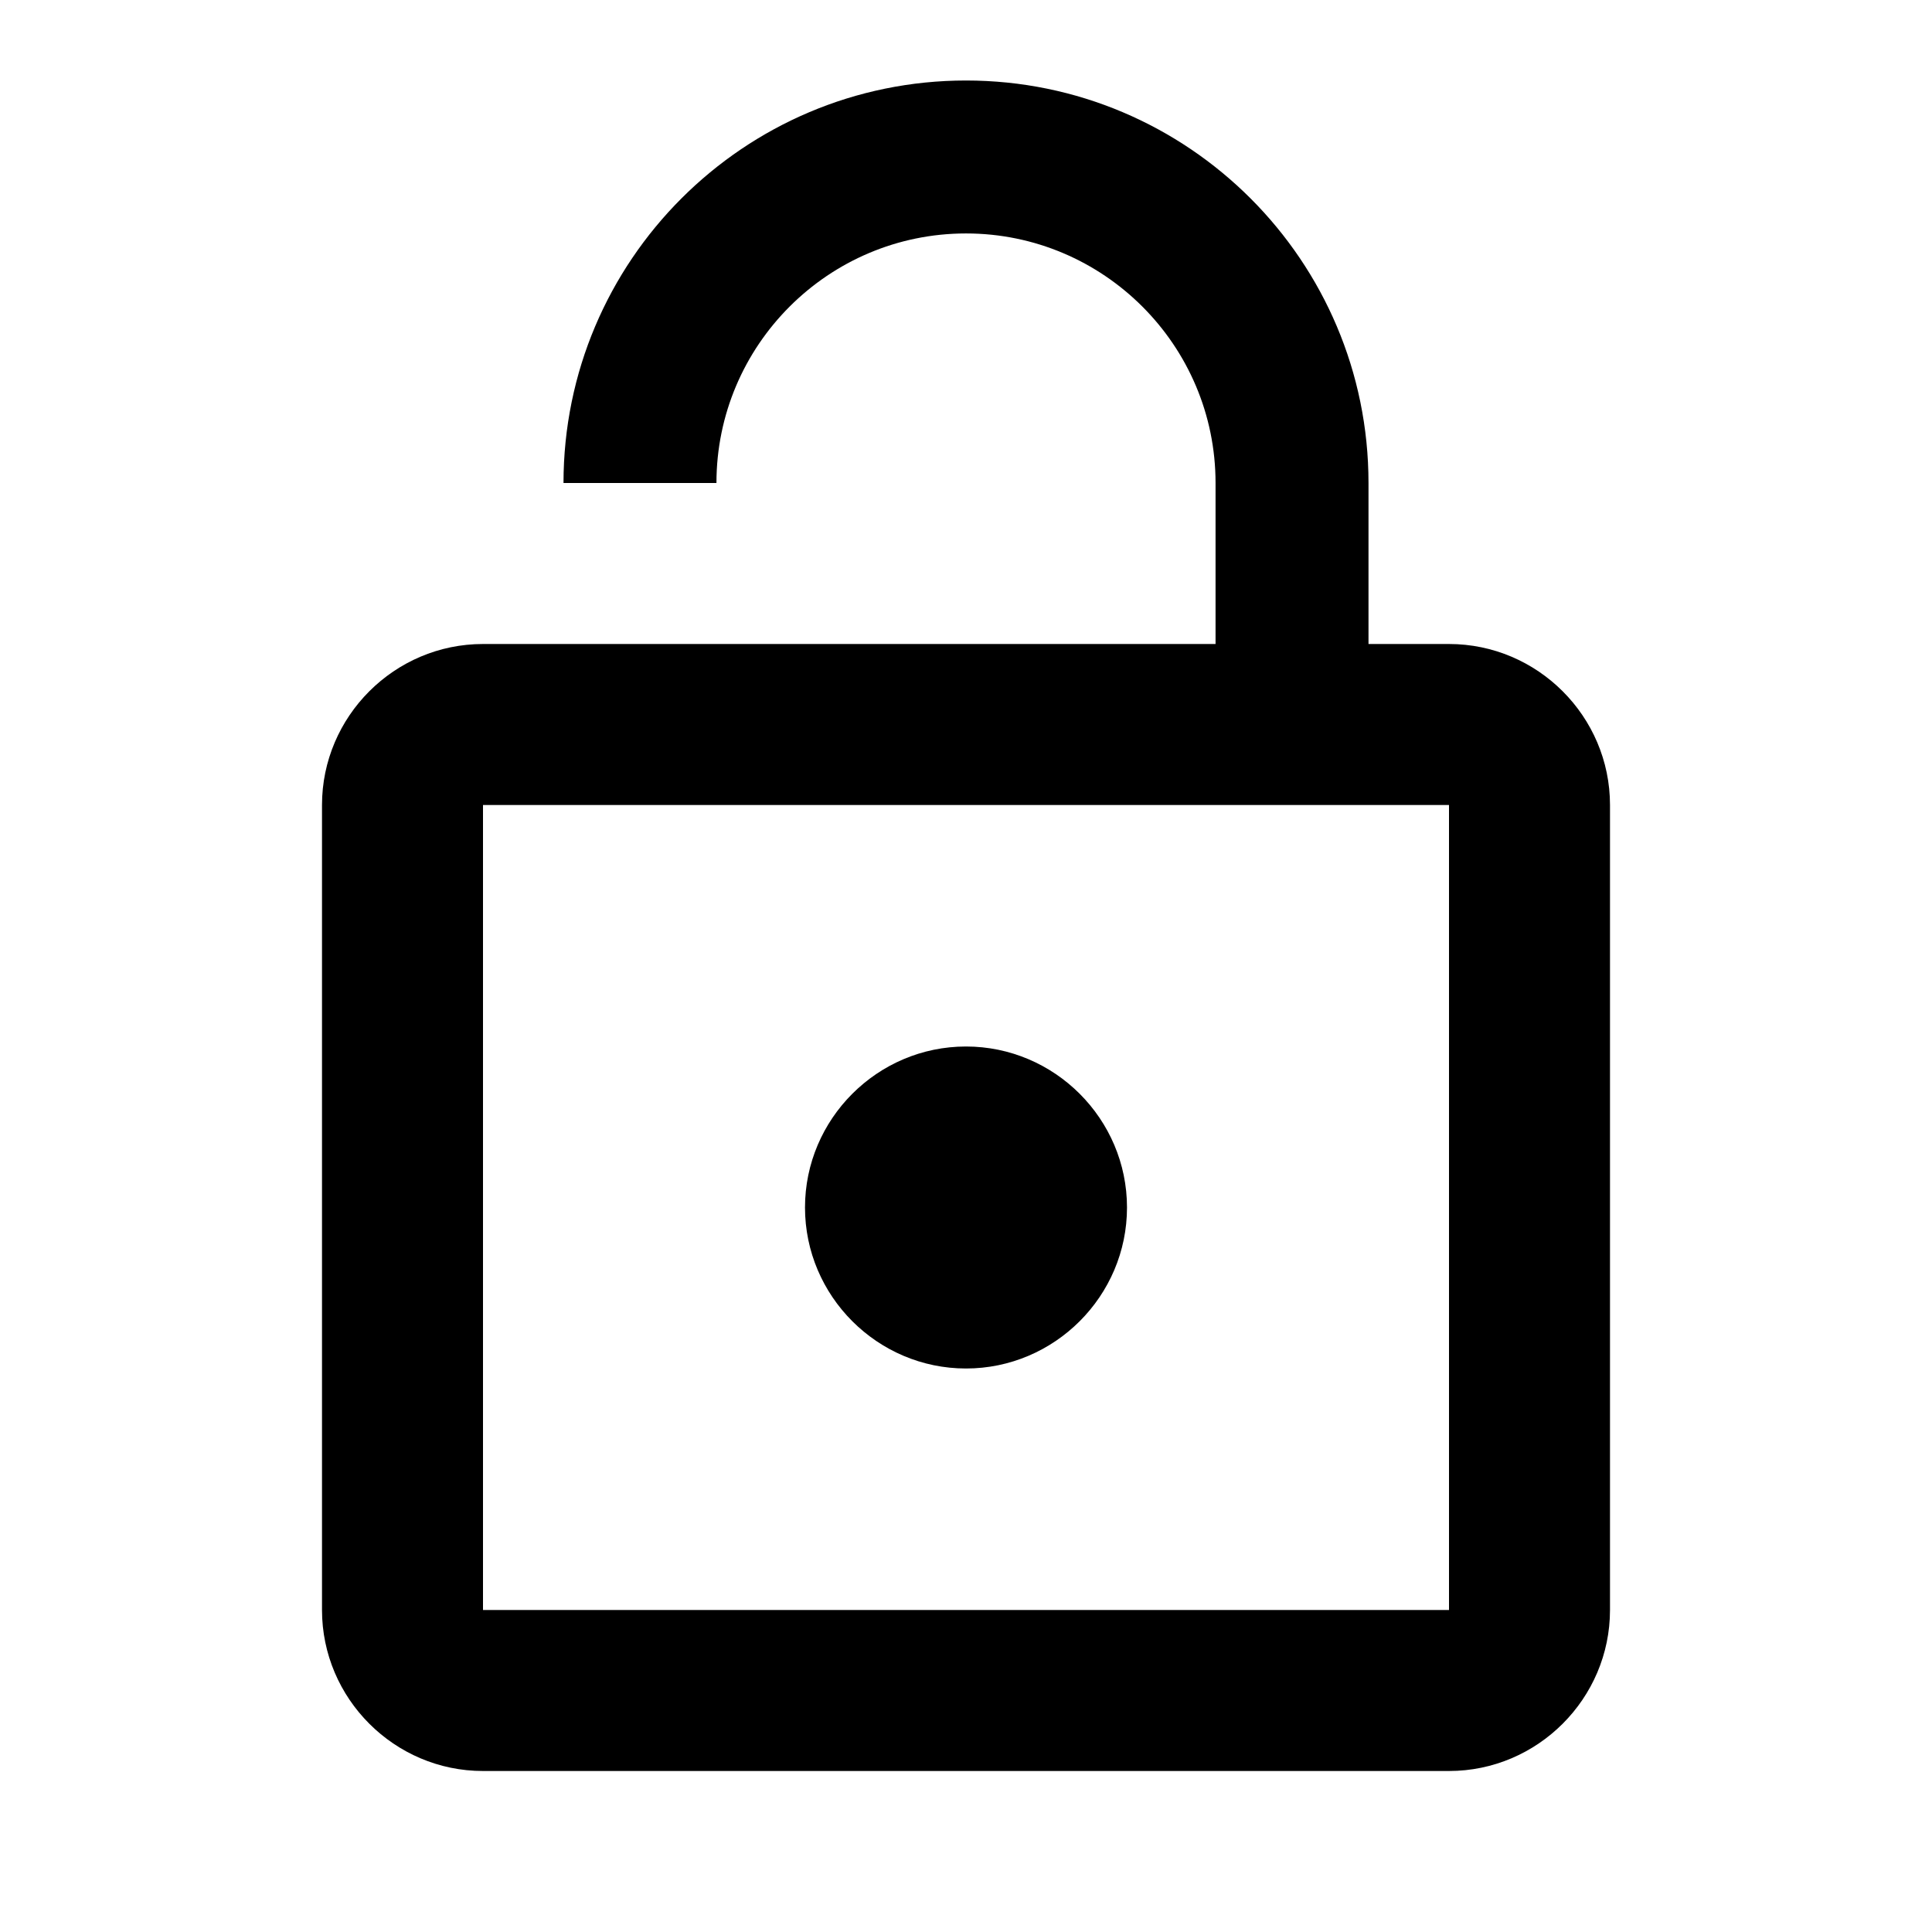
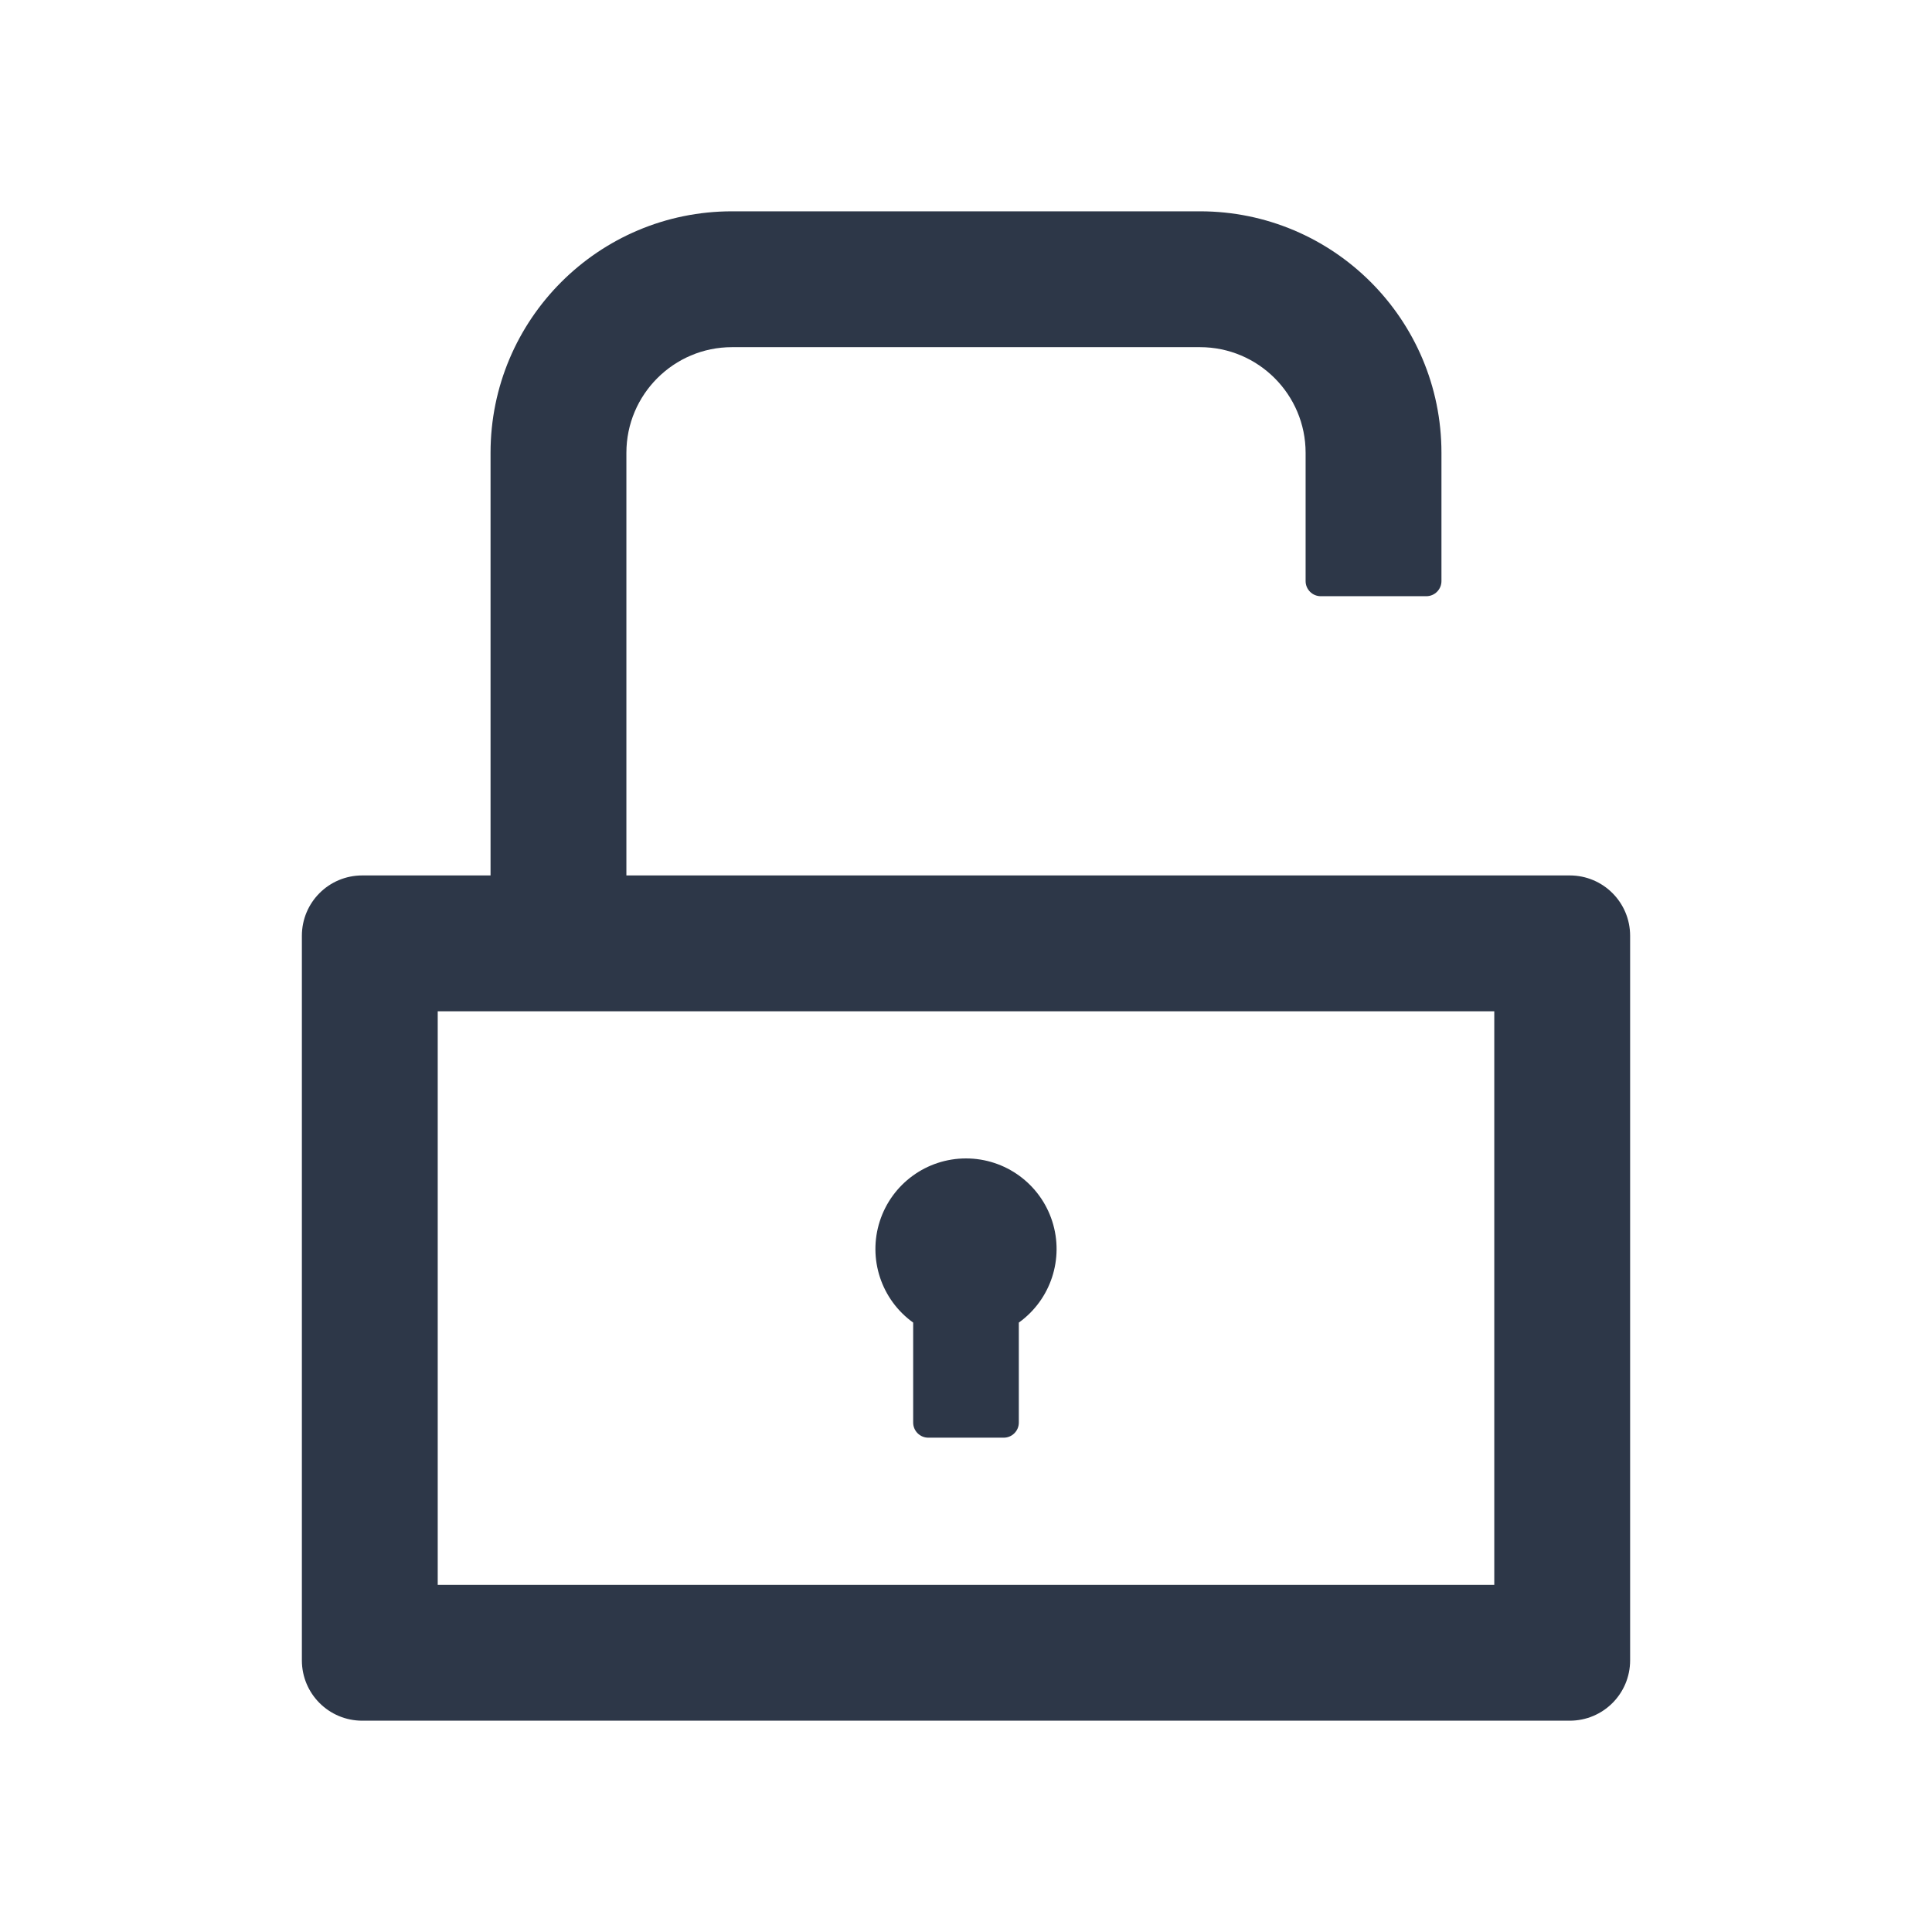
- <svg xmlns="http://www.w3.org/2000/svg" height="24px" viewBox="0 0 24 24" width="24px" fill="#000000">
-   <path d="M0 0h24v24H0z" fill="none" />
-   <path d="M12 17c1.1 0 2-.9 2-2s-.9-2-2-2-2 .9-2 2 .9 2 2 2zm6-9h-1V6c0-2.76-2.24-5-5-5S7 3.24 7 6h1.9c0-1.71 1.39-3.1 3.1-3.1 1.71 0 3.1 1.39 3.1 3.1v2H6c-1.1 0-2 .9-2 2v10c0 1.1.9 2 2 2h12c1.1 0 2-.9 2-2V10c0-1.1-.9-2-2-2zm0 12H6V10h12v10z" />
+ <svg xmlns="http://www.w3.org/2000/svg" stroke="currentColor" fill="#2D3748" stroke-width="0" viewBox="0 0 1024 1024" height="1em" width="1em">
+   <path d="M832 464H332V240c0-30.9 25.1-56 56-56h248c30.9 0 56 25.1 56 56v68c0 4.4 3.6 8 8 8h56c4.4 0 8-3.6 8-8v-68c0-70.7-57.3-128-128-128H388c-70.7 0-128 57.3-128 128v224h-68c-17.7 0-32 14.3-32 32v384c0 17.7 14.3 32 32 32h640c17.7 0 32-14.3 32-32V496c0-17.7-14.3-32-32-32zm-40 376H232V536h560v304zM484 701v53c0 4.4 3.6 8 8 8h40c4.4 0 8-3.6 8-8v-53a48.01 48.01 0 1 0-56 0z" />
</svg>
